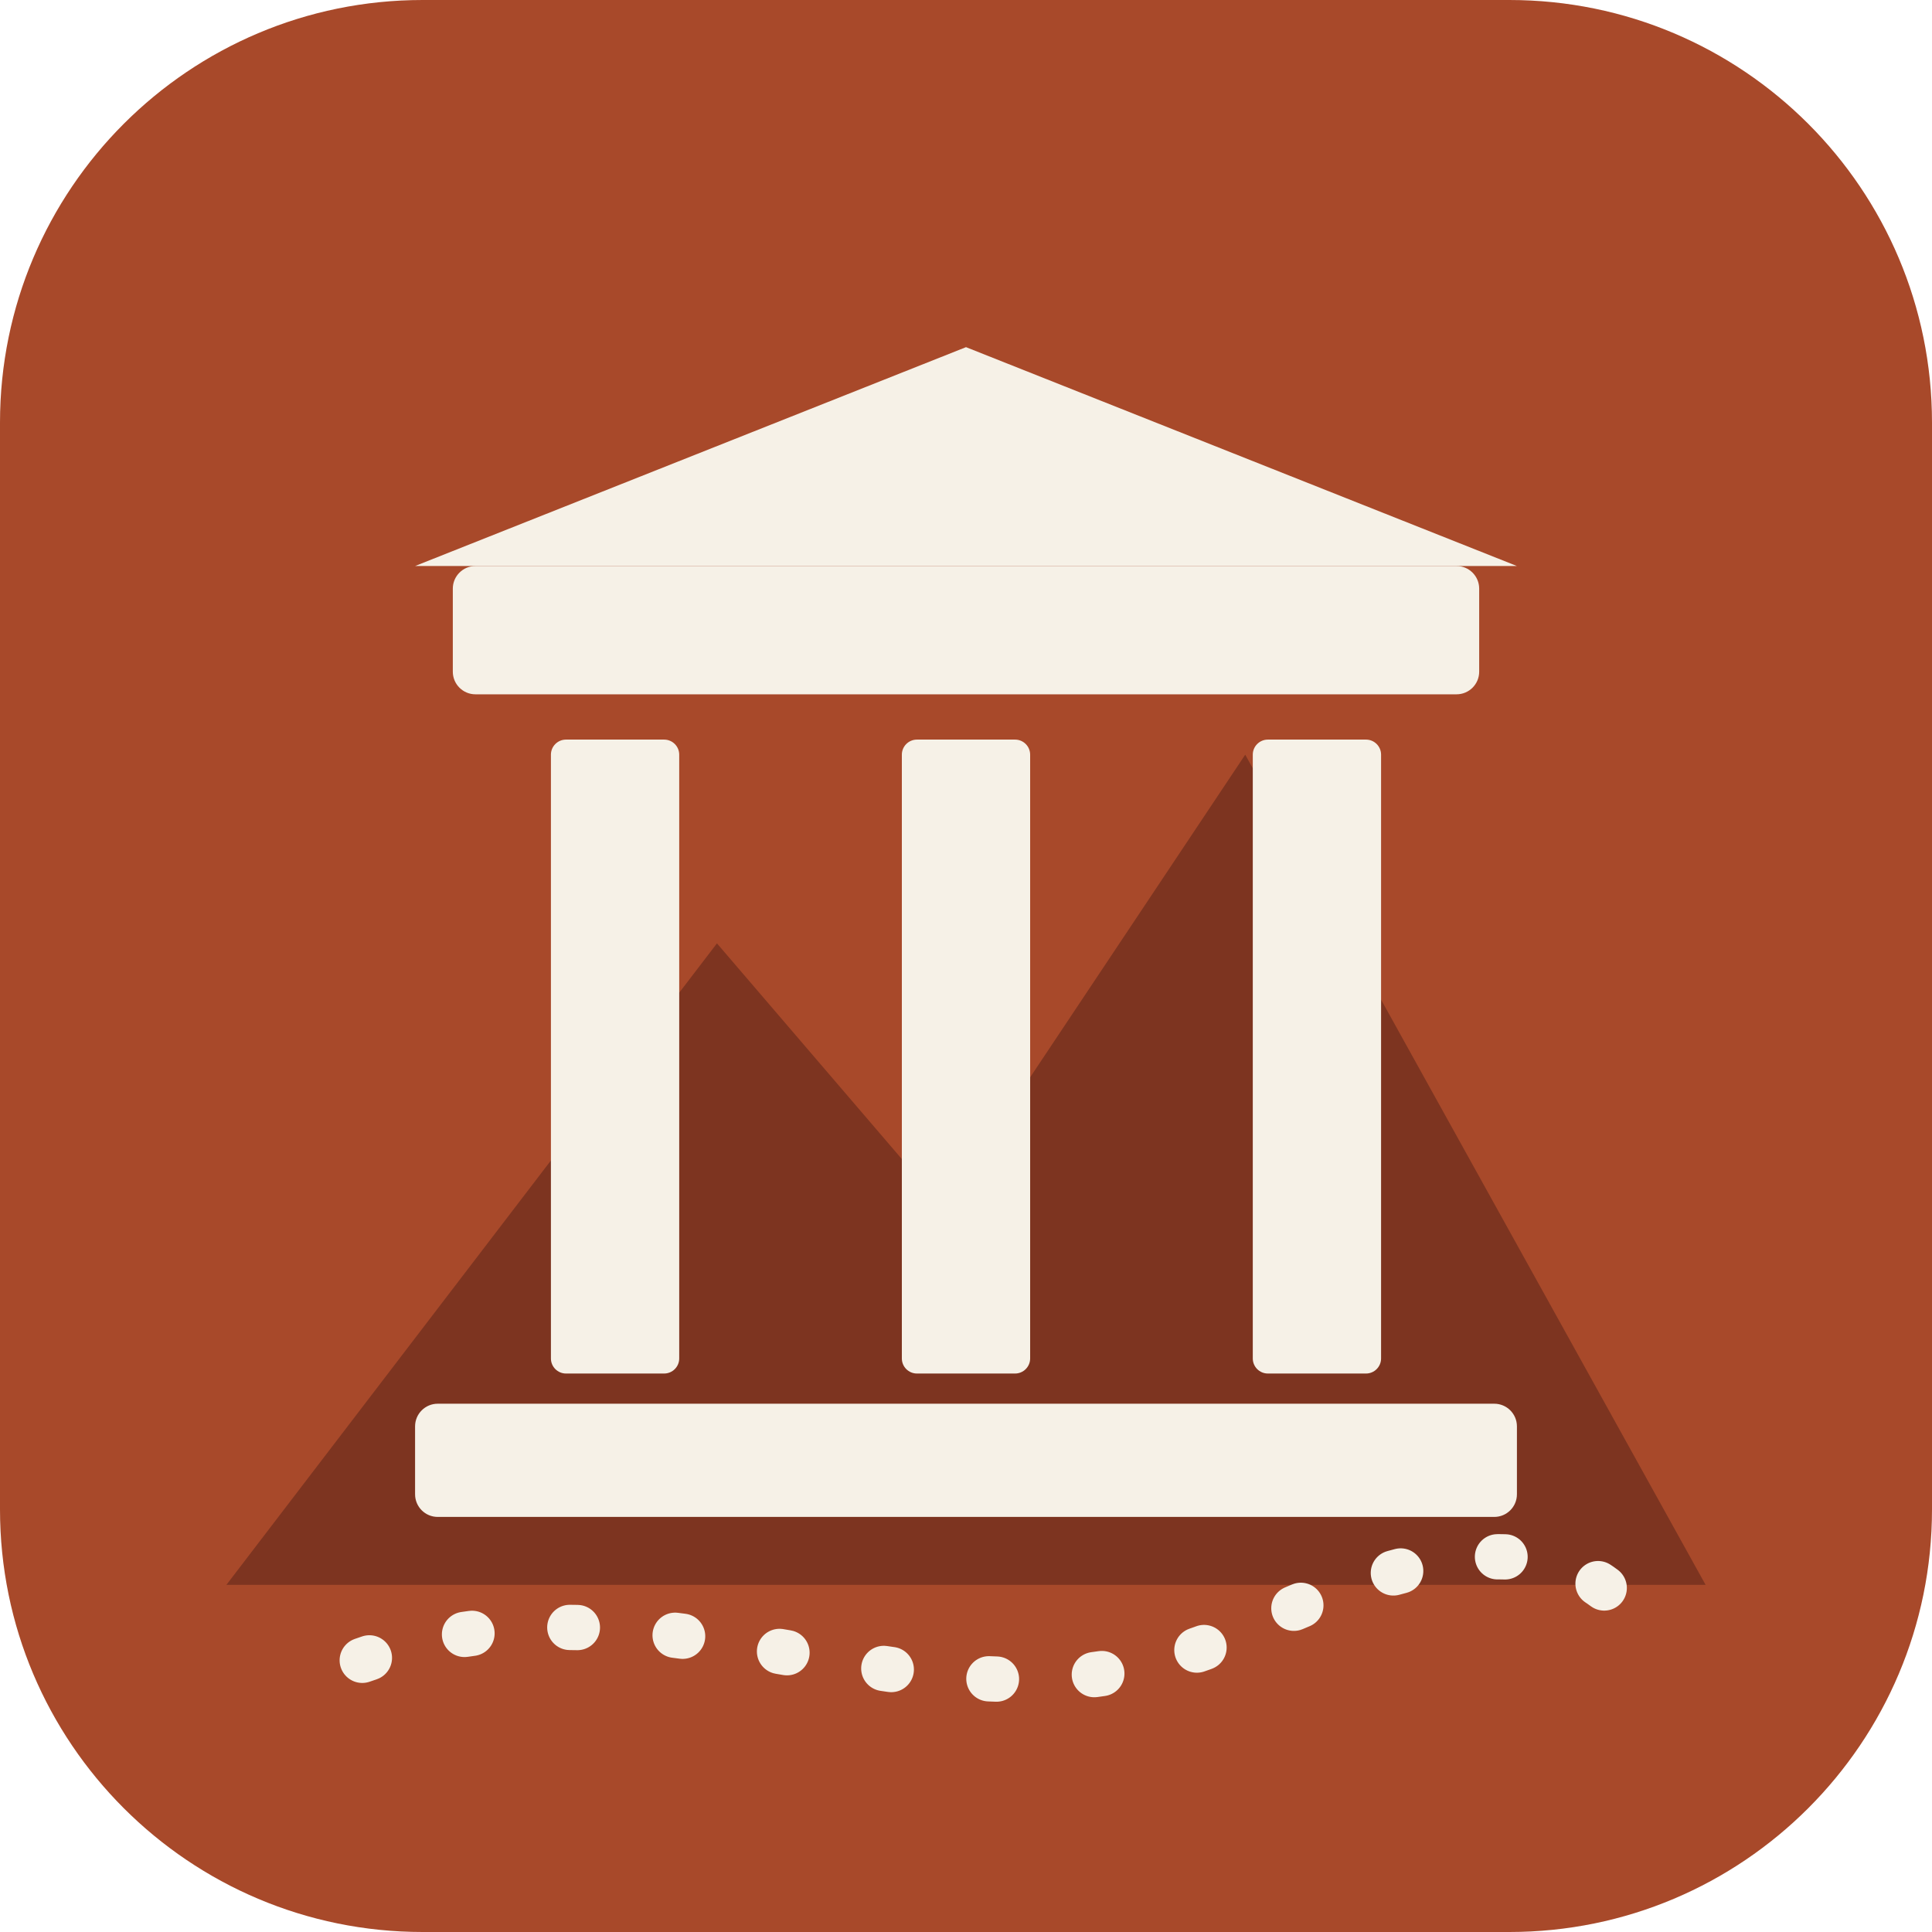
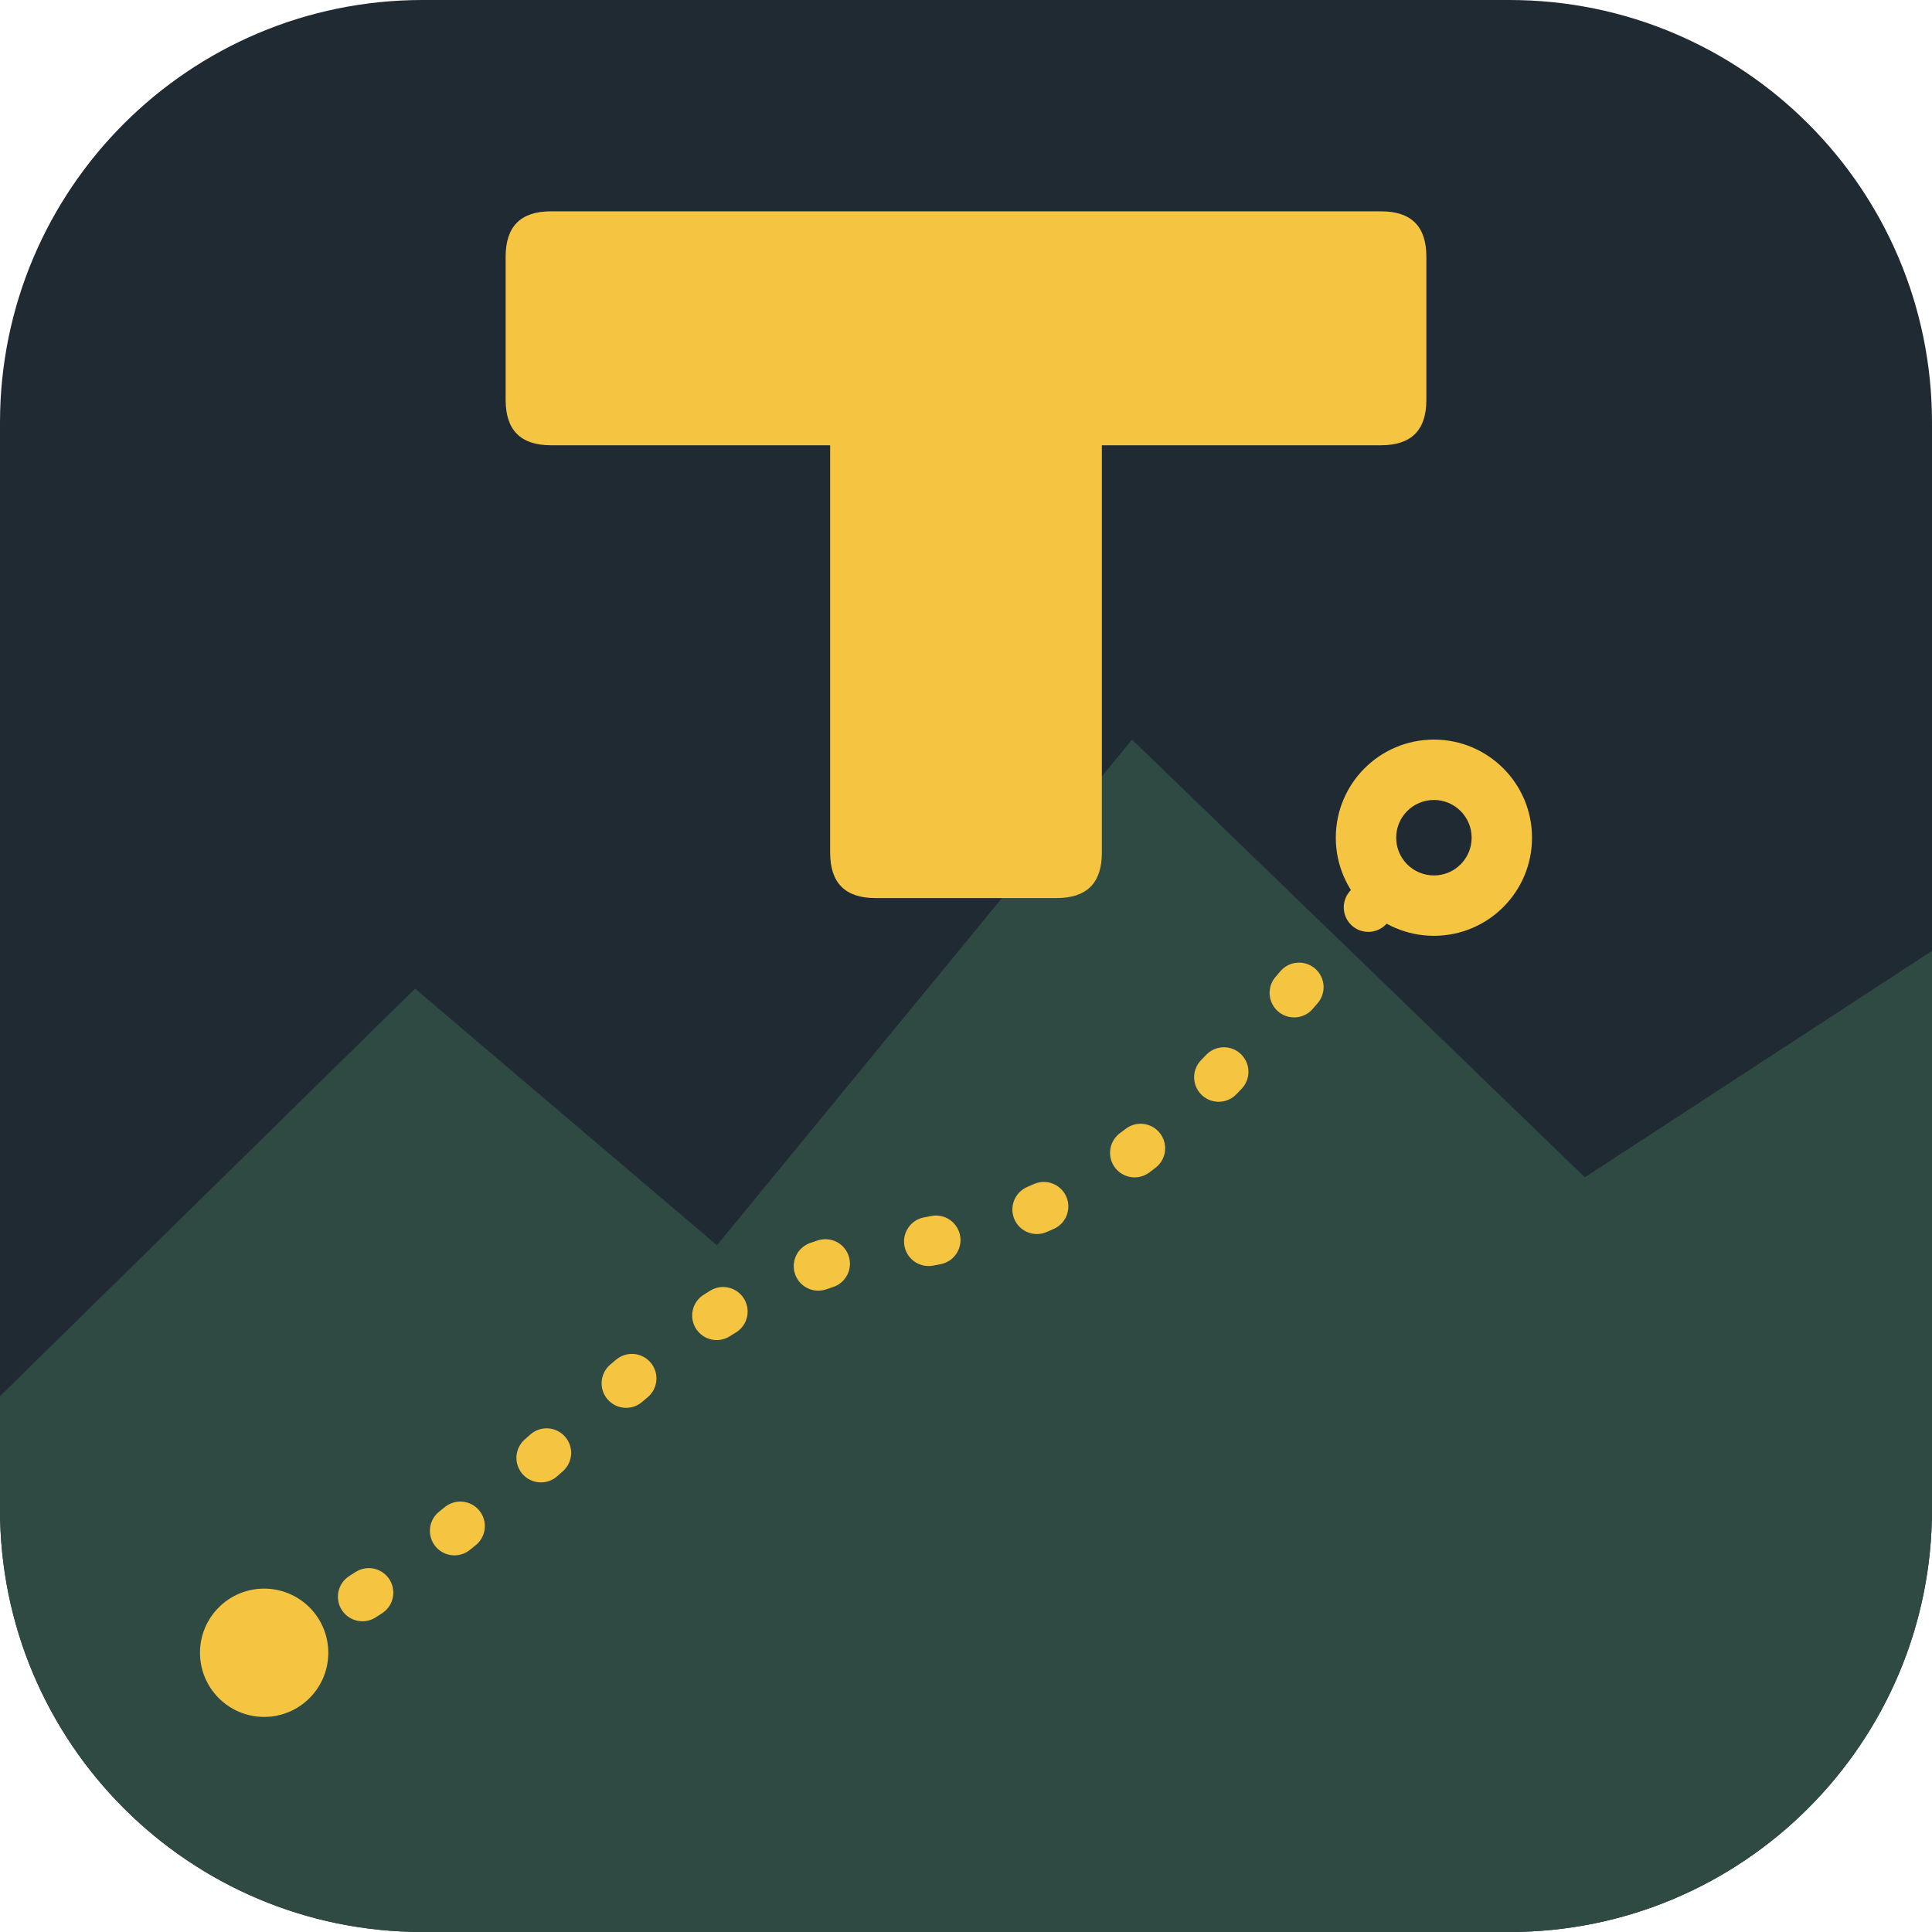
<svg xmlns="http://www.w3.org/2000/svg" viewBox="0 0 512 512">
-   <rect width="512" height="512" rx="112" fill="#a8492a" />
-   <path d="M60 420 L190 250 L250 320 L330 200 L452 420 Z" fill="#7d3420" />
-   <rect x="120" y="150" width="272" height="34" rx="6" fill="#f6f1e7" />
-   <path d="M110 150 L256 92 L402 150 Z" fill="#f6f1e7" />
-   <rect x="146" y="196" width="34" height="168" rx="4" fill="#f6f1e7" />
-   <rect x="239" y="196" width="34" height="168" rx="4" fill="#f6f1e7" />
-   <rect x="332" y="196" width="34" height="168" rx="4" fill="#f6f1e7" />
-   <rect x="110" y="372" width="292" height="30" rx="6" fill="#f6f1e7" />
-   <path d="M96 440 C 180 410, 250 470, 330 432 S 430 420, 440 440" fill="none" stroke="#f6f1e7" stroke-width="12" stroke-linecap="round" stroke-dasharray="2 26" />
+   <clipPath id="c">
+     <rect width="512" height="512" rx="112" />
+   </clipPath>
+   <g clip-path="url(#c)">
+     <rect width="512" height="512" fill="#1f2a33" />
+     <path d="M0 512 V370 L110 262 L190 330 L300 196 L420 312 L512 252 V512Z" fill="#2f4a42" />
+     <path d="M70 438 C150 398 170 340 240 330 S330 272 380 222" fill="none" stroke="#f5c542" stroke-width="13" stroke-linecap="round" stroke-dasharray="2 28" />
+     <circle cx="70" cy="438" r="17" fill="#f5c542" />
+     <circle cx="380" cy="222" r="26" fill="#f5c542" />
+     <circle cx="380" cy="222" r="10" fill="#1f2a33" />
+     <path fill="#f5c542" d="M146 56 H366 Q378 56 378 68 V106 Q378 118 366 118 H292 V226 Q292 238 280 238 H232 Q220 238 220 226 V118 H146 Q134 118 134 106 V68 Q134 56 146 56Z" />
+   </g>
</svg>
